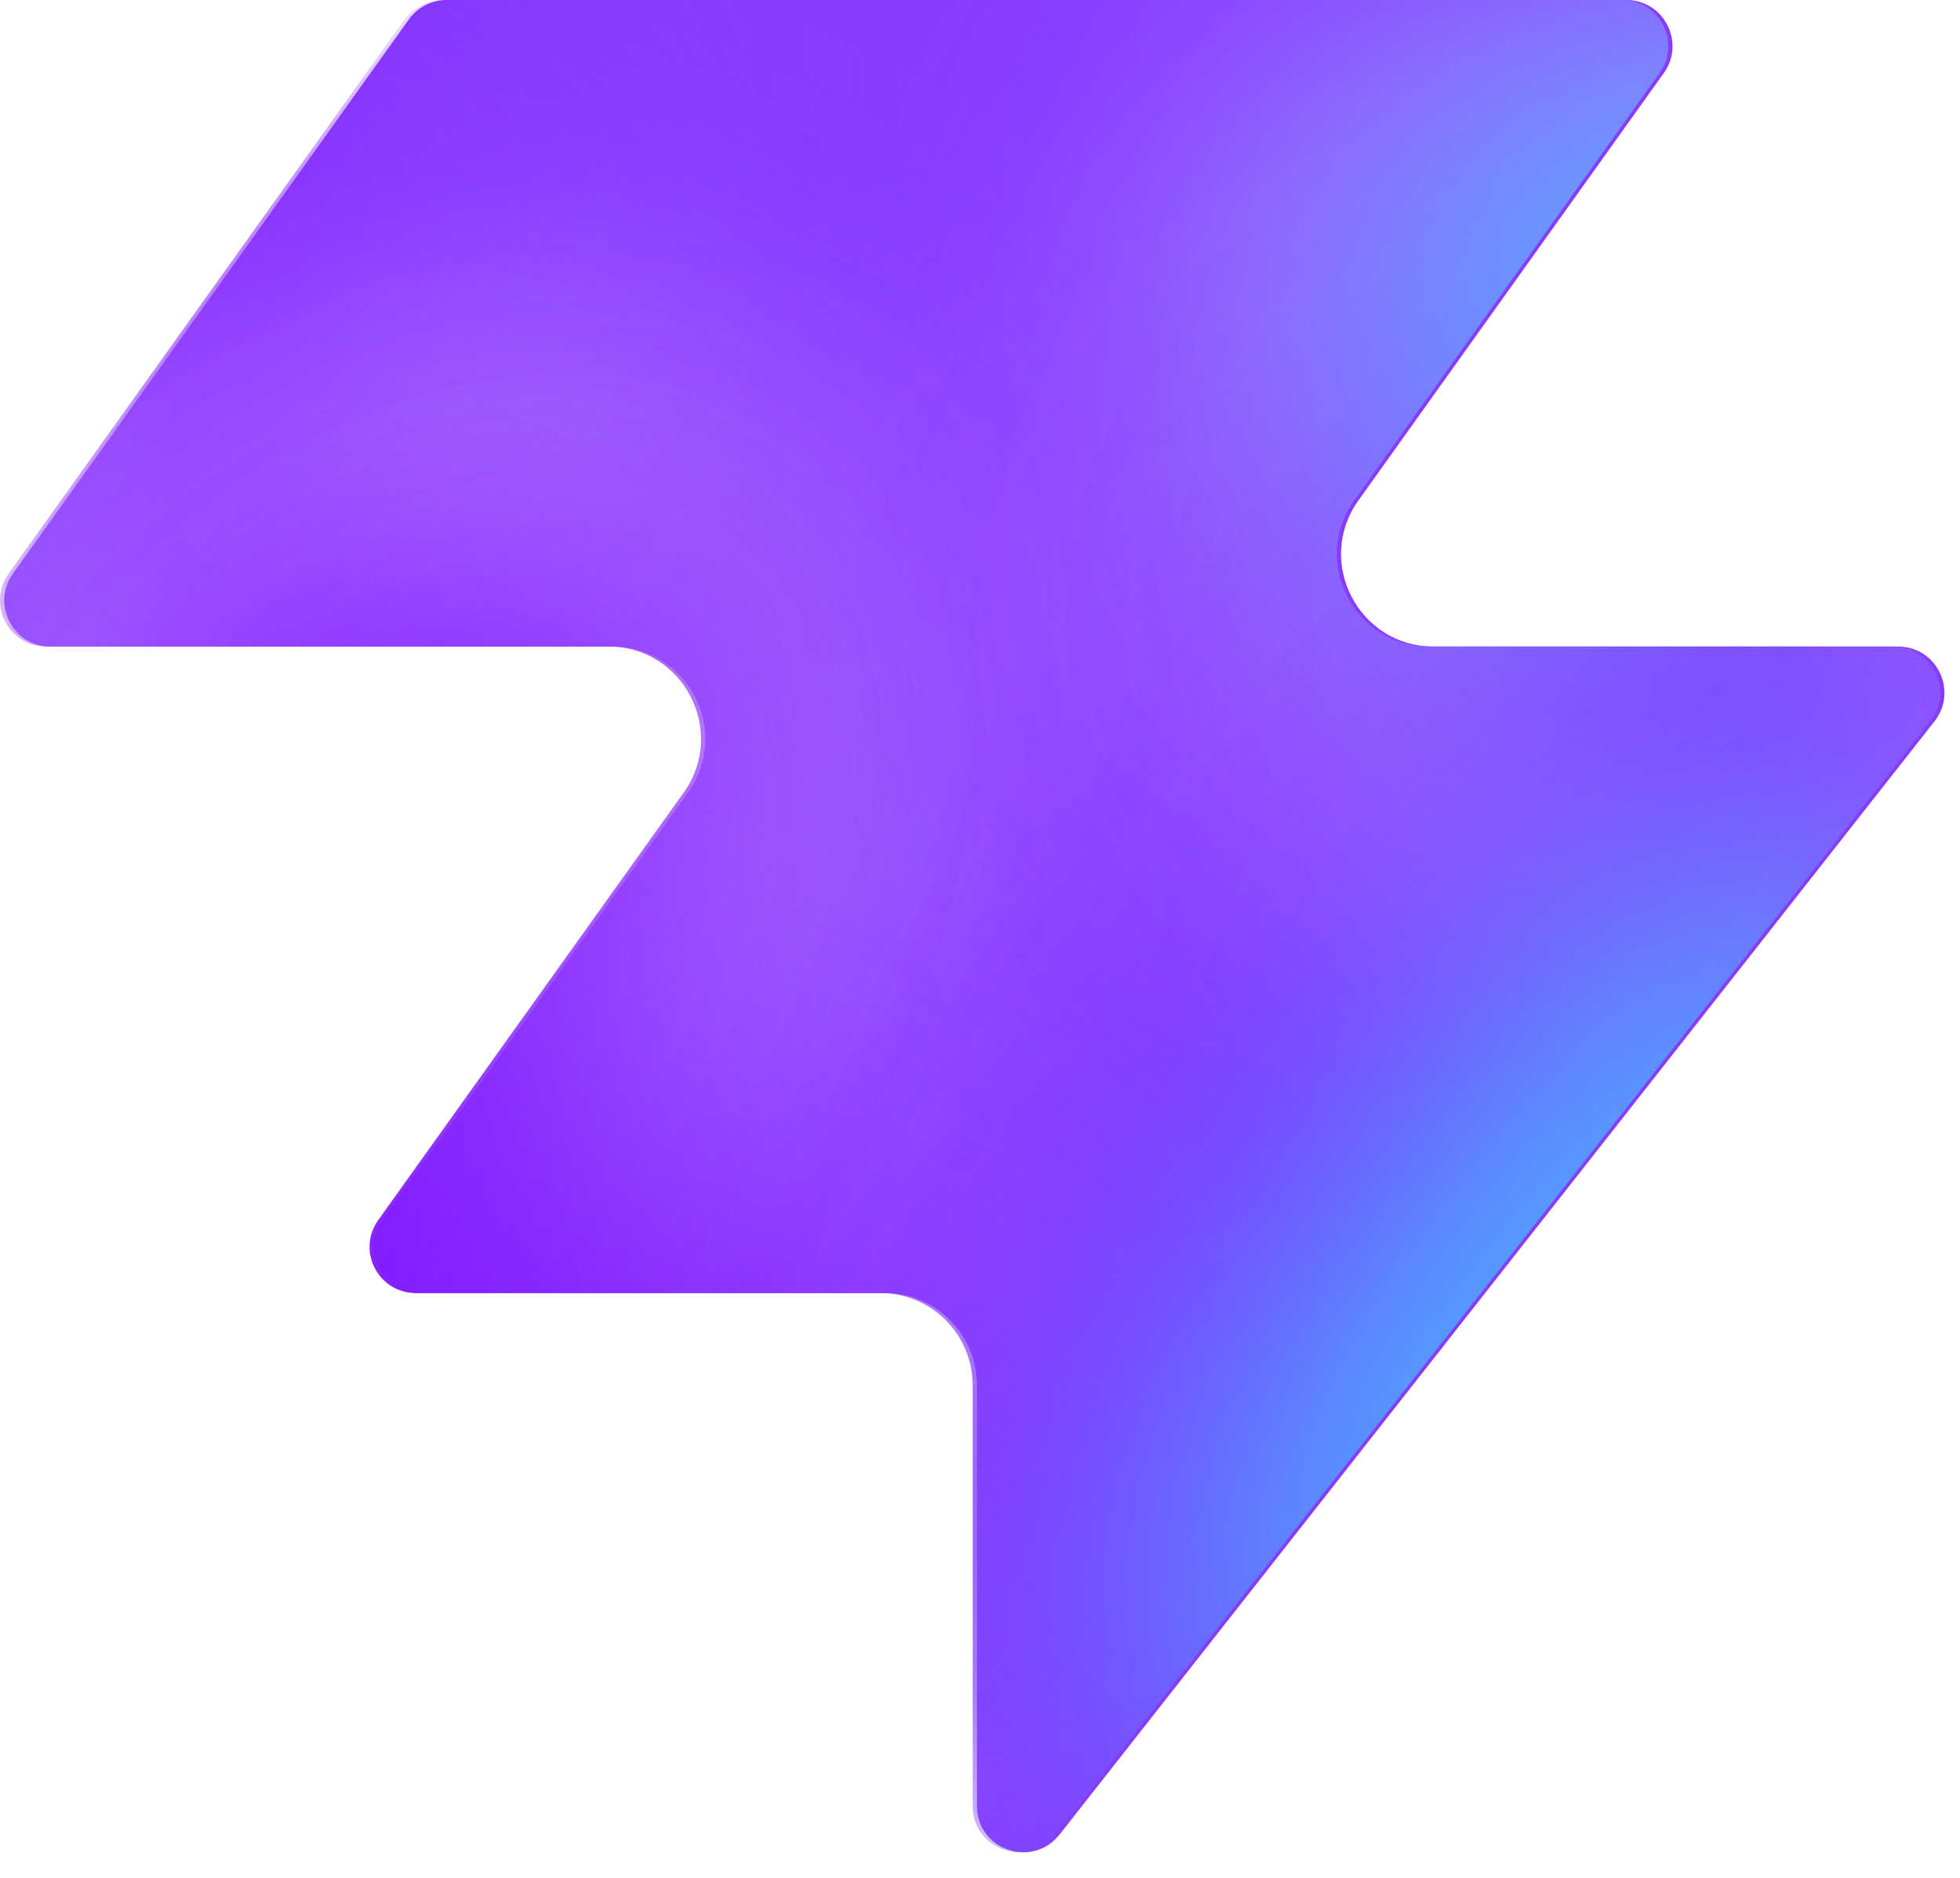
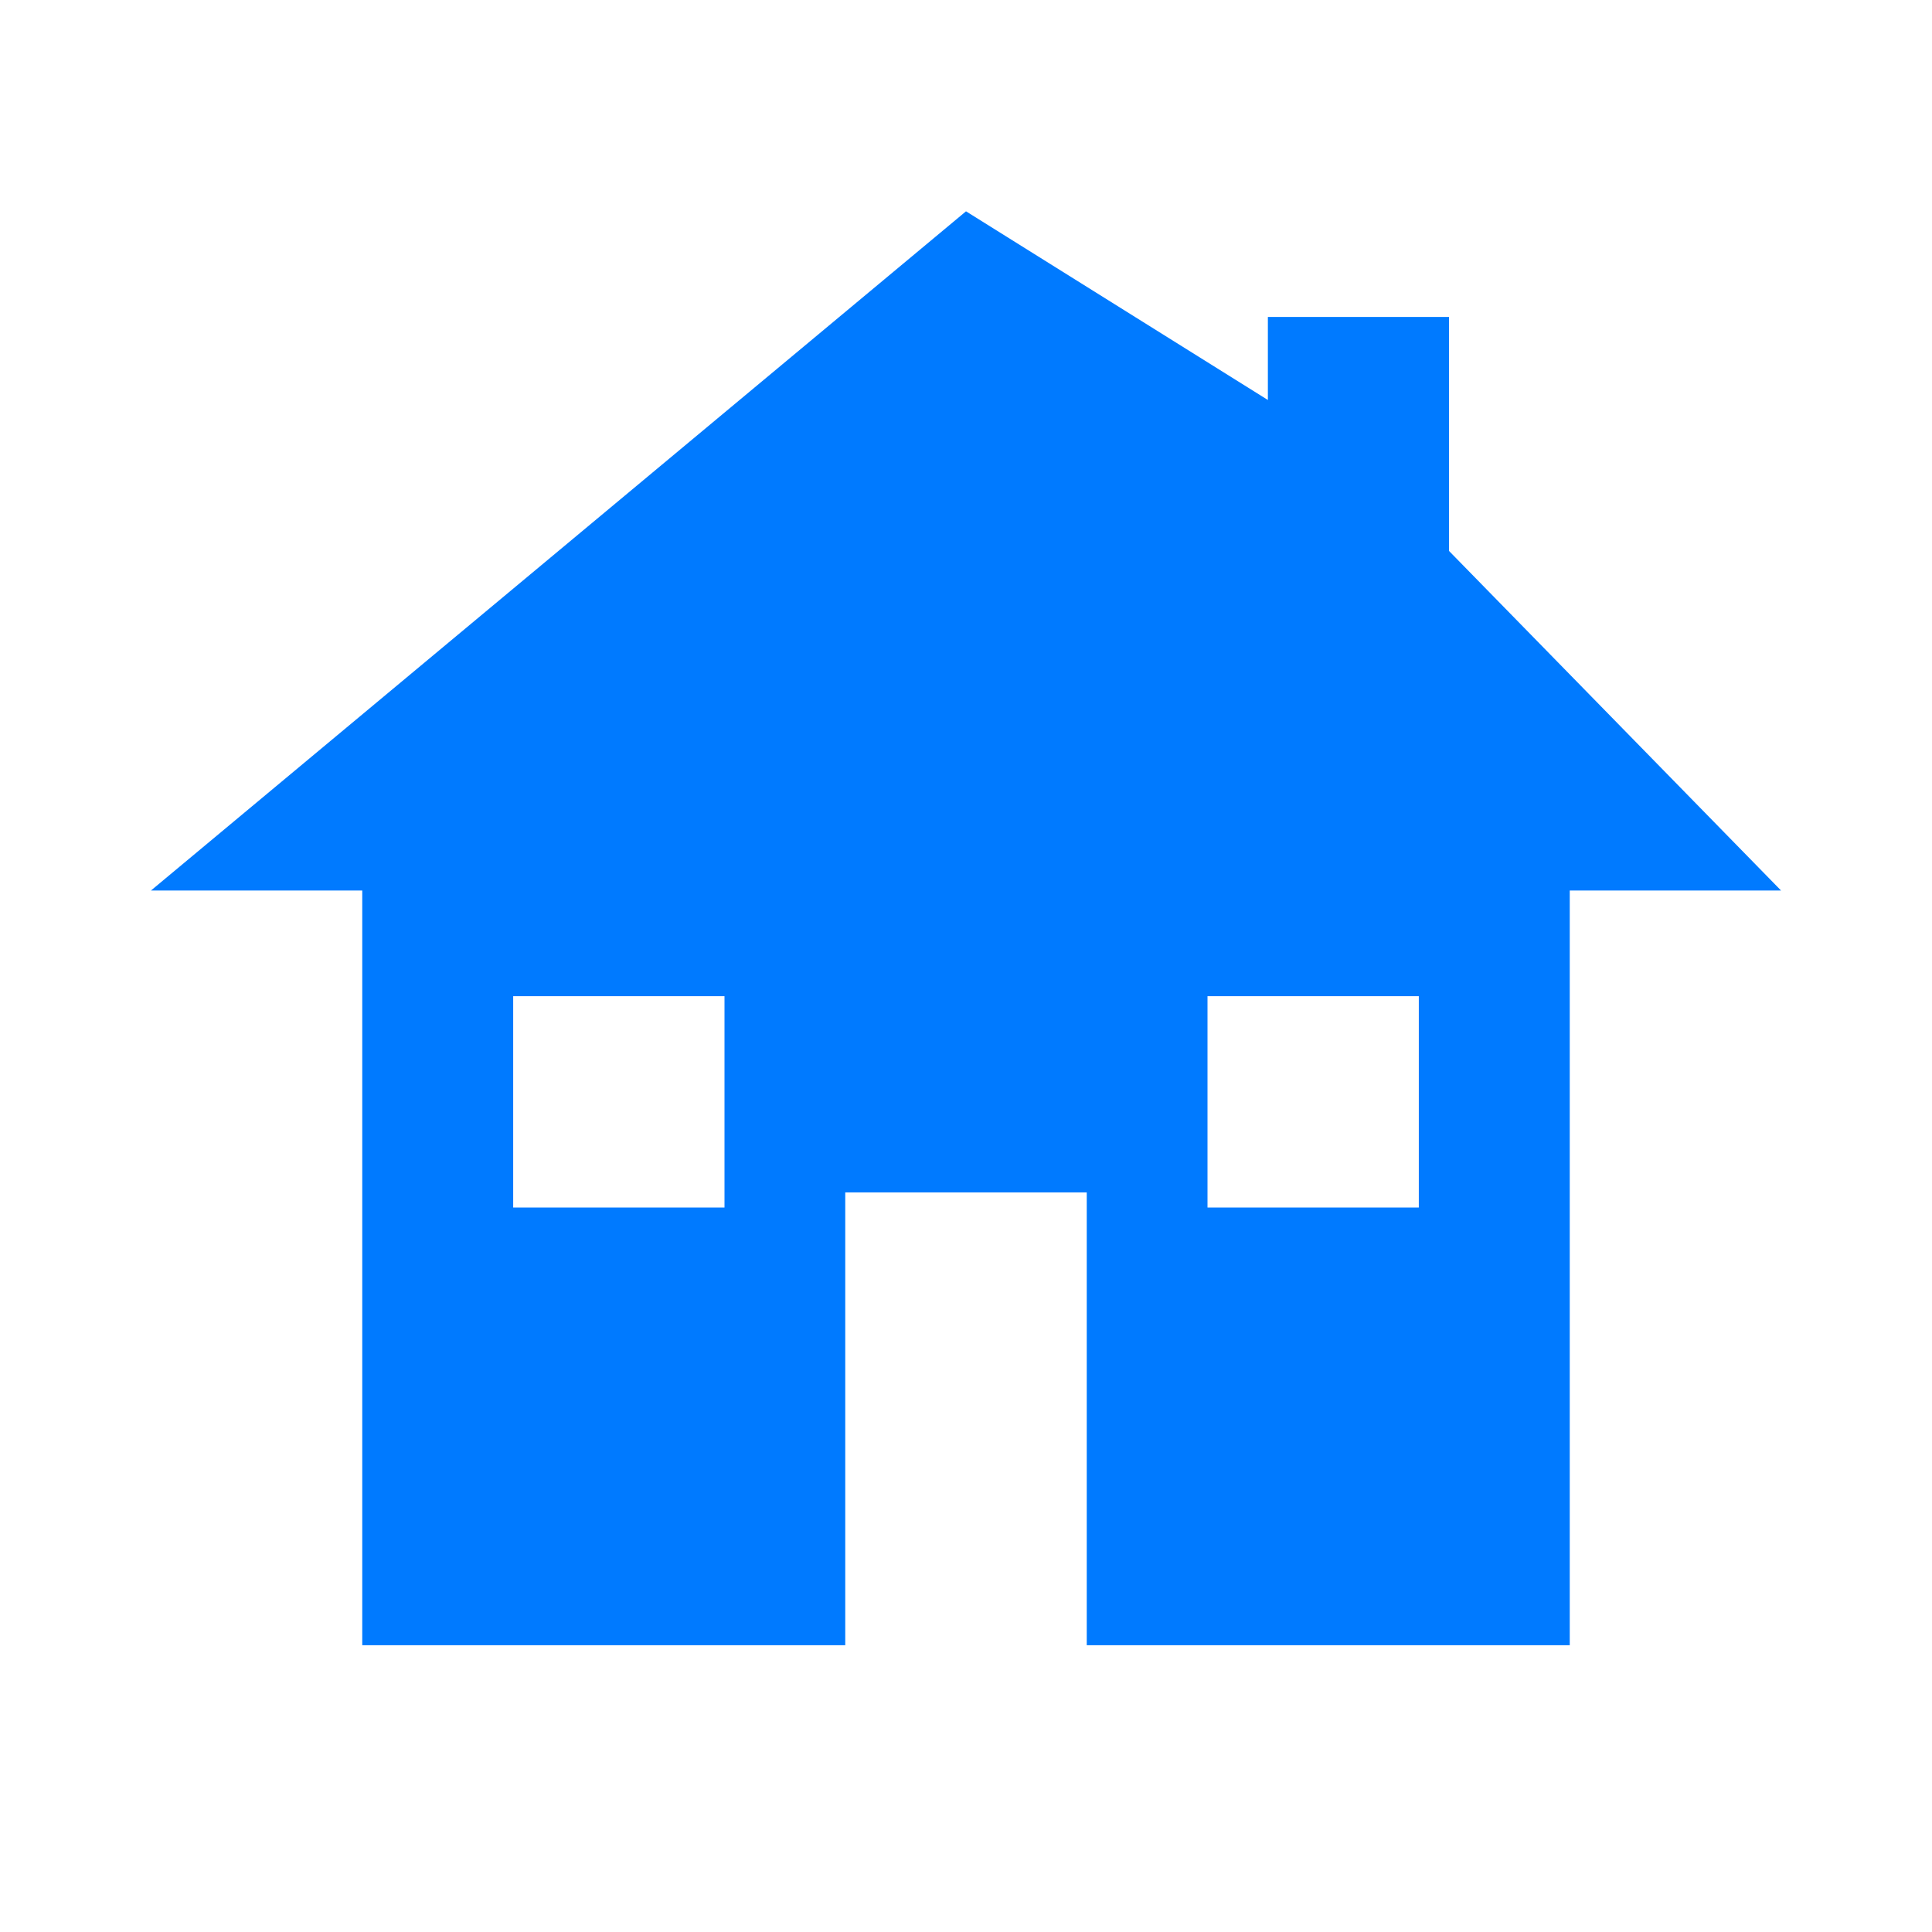
- <svg xmlns="http://www.w3.org/2000/svg" width="48" height="46" fill="none" viewBox="0 0 48 46">
-   <path fill="#863bff" d="M25.946 44.938c-.664.845-2.021.375-2.021-.698V33.937a2.26 2.26 0 0 0-2.262-2.262H10.287c-.92 0-1.456-1.04-.92-1.788l7.48-10.471c1.07-1.497 0-3.578-1.842-3.578H1.237c-.92 0-1.456-1.04-.92-1.788L10.013.474c.214-.297.556-.474.92-.474h28.894c.92 0 1.456 1.04.92 1.788l-7.48 10.471c-1.07 1.498 0 3.579 1.842 3.579h11.377c.943 0 1.473 1.088.89 1.83L25.947 44.94z" style="fill:#863bff;fill:color(display-p3 .525 .23 1);fill-opacity:1" />
-   <mask id="a" width="48" height="46" x="0" y="0" maskUnits="userSpaceOnUse" style="mask-type:alpha">
-     <path fill="#000" d="M25.842 44.938c-.664.844-2.021.375-2.021-.698V33.937a2.26 2.26 0 0 0-2.262-2.262H10.183c-.92 0-1.456-1.04-.92-1.788l7.48-10.471c1.07-1.498 0-3.579-1.842-3.579H1.133c-.92 0-1.456-1.04-.92-1.787L9.91.473c.214-.297.556-.474.92-.474h28.894c.92 0 1.456 1.04.92 1.788l-7.48 10.471c-1.07 1.498 0 3.578 1.842 3.578h11.377c.943 0 1.473 1.088.89 1.832L25.843 44.94z" style="fill:#000;fill-opacity:1" />
-   </mask>
-   <g mask="url(#a)">
-     <g filter="url(#b)">
-       <ellipse cx="5.508" cy="14.704" fill="#ede6ff" rx="5.508" ry="14.704" style="fill:#ede6ff;fill:color(display-p3 .927 .903 1);fill-opacity:1" transform="matrix(.00324 1 1 -.00324 -4.47 31.516)" />
-     </g>
-     <g filter="url(#c)">
-       <ellipse cx="10.399" cy="29.851" fill="#ede6ff" rx="10.399" ry="29.851" style="fill:#ede6ff;fill:color(display-p3 .927 .903 1);fill-opacity:1" transform="matrix(.00324 1 1 -.00324 -39.328 7.883)" />
-     </g>
-     <g filter="url(#d)">
-       <ellipse cx="5.508" cy="30.487" fill="#7e14ff" rx="5.508" ry="30.487" style="fill:#7e14ff;fill:color(display-p3 .492 .077 1);fill-opacity:1" transform="rotate(89.814 -25.913 -14.639)scale(1 -1)" />
-     </g>
-     <g filter="url(#e)">
-       <ellipse cx="5.508" cy="30.599" fill="#7e14ff" rx="5.508" ry="30.599" style="fill:#7e14ff;fill:color(display-p3 .492 .077 1);fill-opacity:1" transform="rotate(89.814 -32.644 -3.334)scale(1 -1)" />
-     </g>
-     <g filter="url(#f)">
-       <ellipse cx="5.508" cy="30.599" fill="#7e14ff" rx="5.508" ry="30.599" style="fill:#7e14ff;fill:color(display-p3 .492 .077 1);fill-opacity:1" transform="matrix(.00324 1 1 -.00324 -34.34 30.47)" />
-     </g>
-     <g filter="url(#g)">
-       <ellipse cx="14.072" cy="22.078" fill="#ede6ff" rx="14.072" ry="22.078" style="fill:#ede6ff;fill:color(display-p3 .927 .903 1);fill-opacity:1" transform="rotate(93.35 24.506 48.493)scale(-1 1)" />
-     </g>
-     <g filter="url(#h)">
-       <ellipse cx="3.47" cy="21.501" fill="#7e14ff" rx="3.47" ry="21.501" style="fill:#7e14ff;fill:color(display-p3 .492 .077 1);fill-opacity:1" transform="rotate(89.009 28.708 47.59)scale(-1 1)" />
-     </g>
-     <g filter="url(#i)">
-       <ellipse cx="3.47" cy="21.501" fill="#7e14ff" rx="3.47" ry="21.501" style="fill:#7e14ff;fill:color(display-p3 .492 .077 1);fill-opacity:1" transform="rotate(89.009 28.708 47.59)scale(-1 1)" />
-     </g>
-     <g filter="url(#j)">
-       <ellipse cx=".387" cy="8.972" fill="#7e14ff" rx="4.407" ry="29.108" style="fill:#7e14ff;fill:color(display-p3 .492 .077 1);fill-opacity:1" transform="rotate(39.51 .387 8.972)" />
-     </g>
-     <g filter="url(#k)">
-       <ellipse cx="47.523" cy="-6.092" fill="#7e14ff" rx="4.407" ry="29.108" style="fill:#7e14ff;fill:color(display-p3 .492 .077 1);fill-opacity:1" transform="rotate(37.892 47.523 -6.092)" />
-     </g>
-     <g filter="url(#l)">
-       <ellipse cx="41.412" cy="6.333" fill="#47bfff" rx="5.971" ry="9.665" style="fill:#47bfff;fill:color(display-p3 .28 .748 1);fill-opacity:1" transform="rotate(37.892 41.412 6.333)" />
-     </g>
-     <g filter="url(#m)">
-       <ellipse cx="-1.879" cy="38.332" fill="#7e14ff" rx="4.407" ry="29.108" style="fill:#7e14ff;fill:color(display-p3 .492 .077 1);fill-opacity:1" transform="rotate(37.892 -1.88 38.332)" />
-     </g>
-     <g filter="url(#n)">
-       <ellipse cx="-1.879" cy="38.332" fill="#7e14ff" rx="4.407" ry="29.108" style="fill:#7e14ff;fill:color(display-p3 .492 .077 1);fill-opacity:1" transform="rotate(37.892 -1.88 38.332)" />
-     </g>
-     <g filter="url(#o)">
-       <ellipse cx="35.651" cy="29.907" fill="#7e14ff" rx="4.407" ry="29.108" style="fill:#7e14ff;fill:color(display-p3 .492 .077 1);fill-opacity:1" transform="rotate(37.892 35.651 29.907)" />
-     </g>
-     <g filter="url(#p)">
-       <ellipse cx="38.418" cy="32.4" fill="#47bfff" rx="5.971" ry="15.297" style="fill:#47bfff;fill:color(display-p3 .28 .748 1);fill-opacity:1" transform="rotate(37.892 38.418 32.4)" />
-     </g>
-   </g>
-   <defs>
-     <filter id="b" width="60.045" height="41.654" x="-19.77" y="16.149" color-interpolation-filters="sRGB" filterUnits="userSpaceOnUse">
-       <feFlood flood-opacity="0" result="BackgroundImageFix" />
-       <feBlend in="SourceGraphic" in2="BackgroundImageFix" result="shape" />
-       <feGaussianBlur result="effect1_foregroundBlur_2002_17158" stdDeviation="7.659" />
-     </filter>
-     <filter id="c" width="90.34" height="51.437" x="-54.613" y="-7.533" color-interpolation-filters="sRGB" filterUnits="userSpaceOnUse">
-       <feFlood flood-opacity="0" result="BackgroundImageFix" />
-       <feBlend in="SourceGraphic" in2="BackgroundImageFix" result="shape" />
-       <feGaussianBlur result="effect1_foregroundBlur_2002_17158" stdDeviation="7.659" />
-     </filter>
-     <filter id="d" width="79.355" height="29.4" x="-49.64" y="2.03" color-interpolation-filters="sRGB" filterUnits="userSpaceOnUse">
-       <feFlood flood-opacity="0" result="BackgroundImageFix" />
-       <feBlend in="SourceGraphic" in2="BackgroundImageFix" result="shape" />
-       <feGaussianBlur result="effect1_foregroundBlur_2002_17158" stdDeviation="4.596" />
-     </filter>
-     <filter id="e" width="79.579" height="29.4" x="-45.045" y="20.029" color-interpolation-filters="sRGB" filterUnits="userSpaceOnUse">
-       <feFlood flood-opacity="0" result="BackgroundImageFix" />
-       <feBlend in="SourceGraphic" in2="BackgroundImageFix" result="shape" />
-       <feGaussianBlur result="effect1_foregroundBlur_2002_17158" stdDeviation="4.596" />
-     </filter>
-     <filter id="f" width="79.579" height="29.4" x="-43.513" y="21.178" color-interpolation-filters="sRGB" filterUnits="userSpaceOnUse">
-       <feFlood flood-opacity="0" result="BackgroundImageFix" />
-       <feBlend in="SourceGraphic" in2="BackgroundImageFix" result="shape" />
-       <feGaussianBlur result="effect1_foregroundBlur_2002_17158" stdDeviation="4.596" />
-     </filter>
-     <filter id="g" width="74.749" height="58.852" x="15.756" y="-17.901" color-interpolation-filters="sRGB" filterUnits="userSpaceOnUse">
-       <feFlood flood-opacity="0" result="BackgroundImageFix" />
-       <feBlend in="SourceGraphic" in2="BackgroundImageFix" result="shape" />
-       <feGaussianBlur result="effect1_foregroundBlur_2002_17158" stdDeviation="7.659" />
-     </filter>
-     <filter id="h" width="61.377" height="25.362" x="23.548" y="2.284" color-interpolation-filters="sRGB" filterUnits="userSpaceOnUse">
-       <feFlood flood-opacity="0" result="BackgroundImageFix" />
-       <feBlend in="SourceGraphic" in2="BackgroundImageFix" result="shape" />
-       <feGaussianBlur result="effect1_foregroundBlur_2002_17158" stdDeviation="4.596" />
-     </filter>
-     <filter id="i" width="61.377" height="25.362" x="23.548" y="2.284" color-interpolation-filters="sRGB" filterUnits="userSpaceOnUse">
-       <feFlood flood-opacity="0" result="BackgroundImageFix" />
-       <feBlend in="SourceGraphic" in2="BackgroundImageFix" result="shape" />
-       <feGaussianBlur result="effect1_foregroundBlur_2002_17158" stdDeviation="4.596" />
-     </filter>
-     <filter id="j" width="56.045" height="63.649" x="-27.636" y="-22.853" color-interpolation-filters="sRGB" filterUnits="userSpaceOnUse">
-       <feFlood flood-opacity="0" result="BackgroundImageFix" />
-       <feBlend in="SourceGraphic" in2="BackgroundImageFix" result="shape" />
-       <feGaussianBlur result="effect1_foregroundBlur_2002_17158" stdDeviation="4.596" />
-     </filter>
-     <filter id="k" width="54.814" height="64.646" x="20.116" y="-38.415" color-interpolation-filters="sRGB" filterUnits="userSpaceOnUse">
-       <feFlood flood-opacity="0" result="BackgroundImageFix" />
-       <feBlend in="SourceGraphic" in2="BackgroundImageFix" result="shape" />
-       <feGaussianBlur result="effect1_foregroundBlur_2002_17158" stdDeviation="4.596" />
-     </filter>
-     <filter id="l" width="33.541" height="35.313" x="24.641" y="-11.323" color-interpolation-filters="sRGB" filterUnits="userSpaceOnUse">
-       <feFlood flood-opacity="0" result="BackgroundImageFix" />
-       <feBlend in="SourceGraphic" in2="BackgroundImageFix" result="shape" />
-       <feGaussianBlur result="effect1_foregroundBlur_2002_17158" stdDeviation="4.596" />
-     </filter>
-     <filter id="m" width="54.814" height="64.646" x="-29.286" y="6.009" color-interpolation-filters="sRGB" filterUnits="userSpaceOnUse">
-       <feFlood flood-opacity="0" result="BackgroundImageFix" />
-       <feBlend in="SourceGraphic" in2="BackgroundImageFix" result="shape" />
-       <feGaussianBlur result="effect1_foregroundBlur_2002_17158" stdDeviation="4.596" />
-     </filter>
-     <filter id="n" width="54.814" height="64.646" x="-29.286" y="6.009" color-interpolation-filters="sRGB" filterUnits="userSpaceOnUse">
-       <feFlood flood-opacity="0" result="BackgroundImageFix" />
-       <feBlend in="SourceGraphic" in2="BackgroundImageFix" result="shape" />
-       <feGaussianBlur result="effect1_foregroundBlur_2002_17158" stdDeviation="4.596" />
-     </filter>
-     <filter id="o" width="54.814" height="64.646" x="8.244" y="-2.416" color-interpolation-filters="sRGB" filterUnits="userSpaceOnUse">
-       <feFlood flood-opacity="0" result="BackgroundImageFix" />
-       <feBlend in="SourceGraphic" in2="BackgroundImageFix" result="shape" />
-       <feGaussianBlur result="effect1_foregroundBlur_2002_17158" stdDeviation="4.596" />
-     </filter>
-     <filter id="p" width="39.409" height="43.623" x="18.713" y="10.588" color-interpolation-filters="sRGB" filterUnits="userSpaceOnUse">
-       <feFlood flood-opacity="0" result="BackgroundImageFix" />
-       <feBlend in="SourceGraphic" in2="BackgroundImageFix" result="shape" />
-       <feGaussianBlur result="effect1_foregroundBlur_2002_17158" stdDeviation="4.596" />
-     </filter>
-   </defs>
+ <svg xmlns="http://www.w3.org/2000/svg" viewBox="0 0 512 512">
+   <path fill="#007aff" fill-rule="evenodd" d="M256 56 40 236h56v200h320V236h56L384 146V84h-48v22zM224 316h64v120h-64zM136 264h56v56h-56zM320 264h56v56h-56z" />
</svg>
